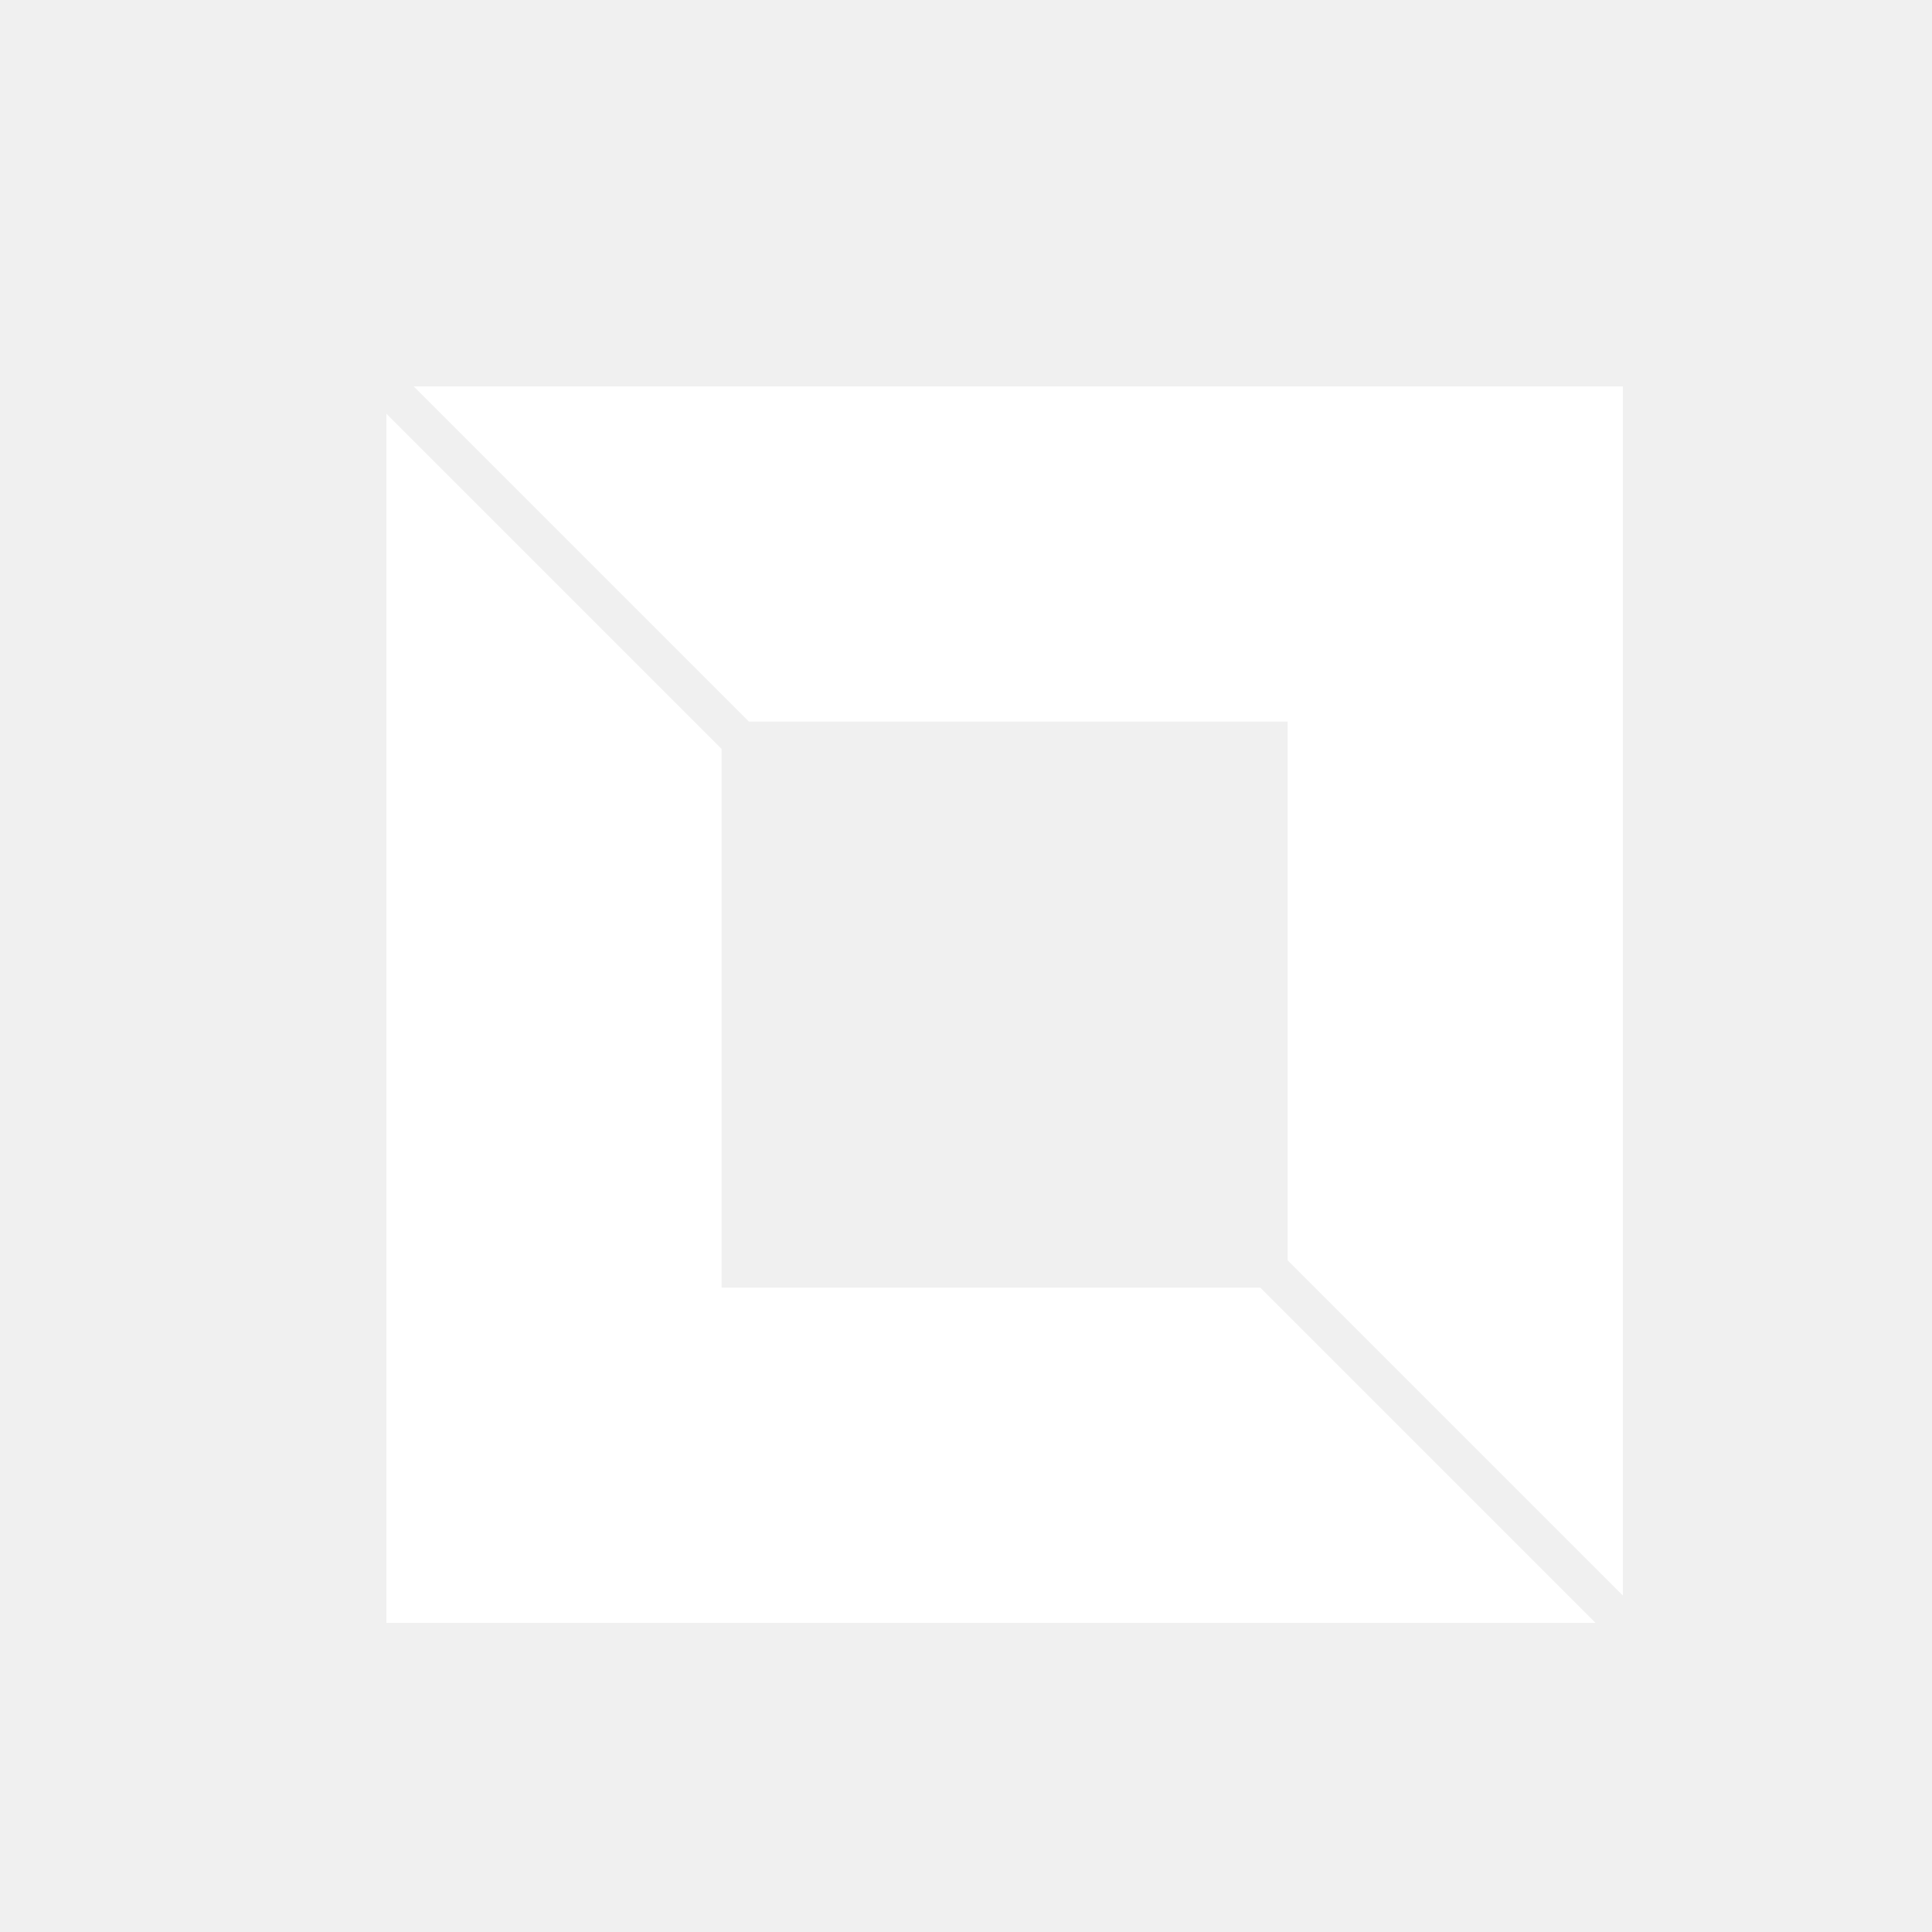
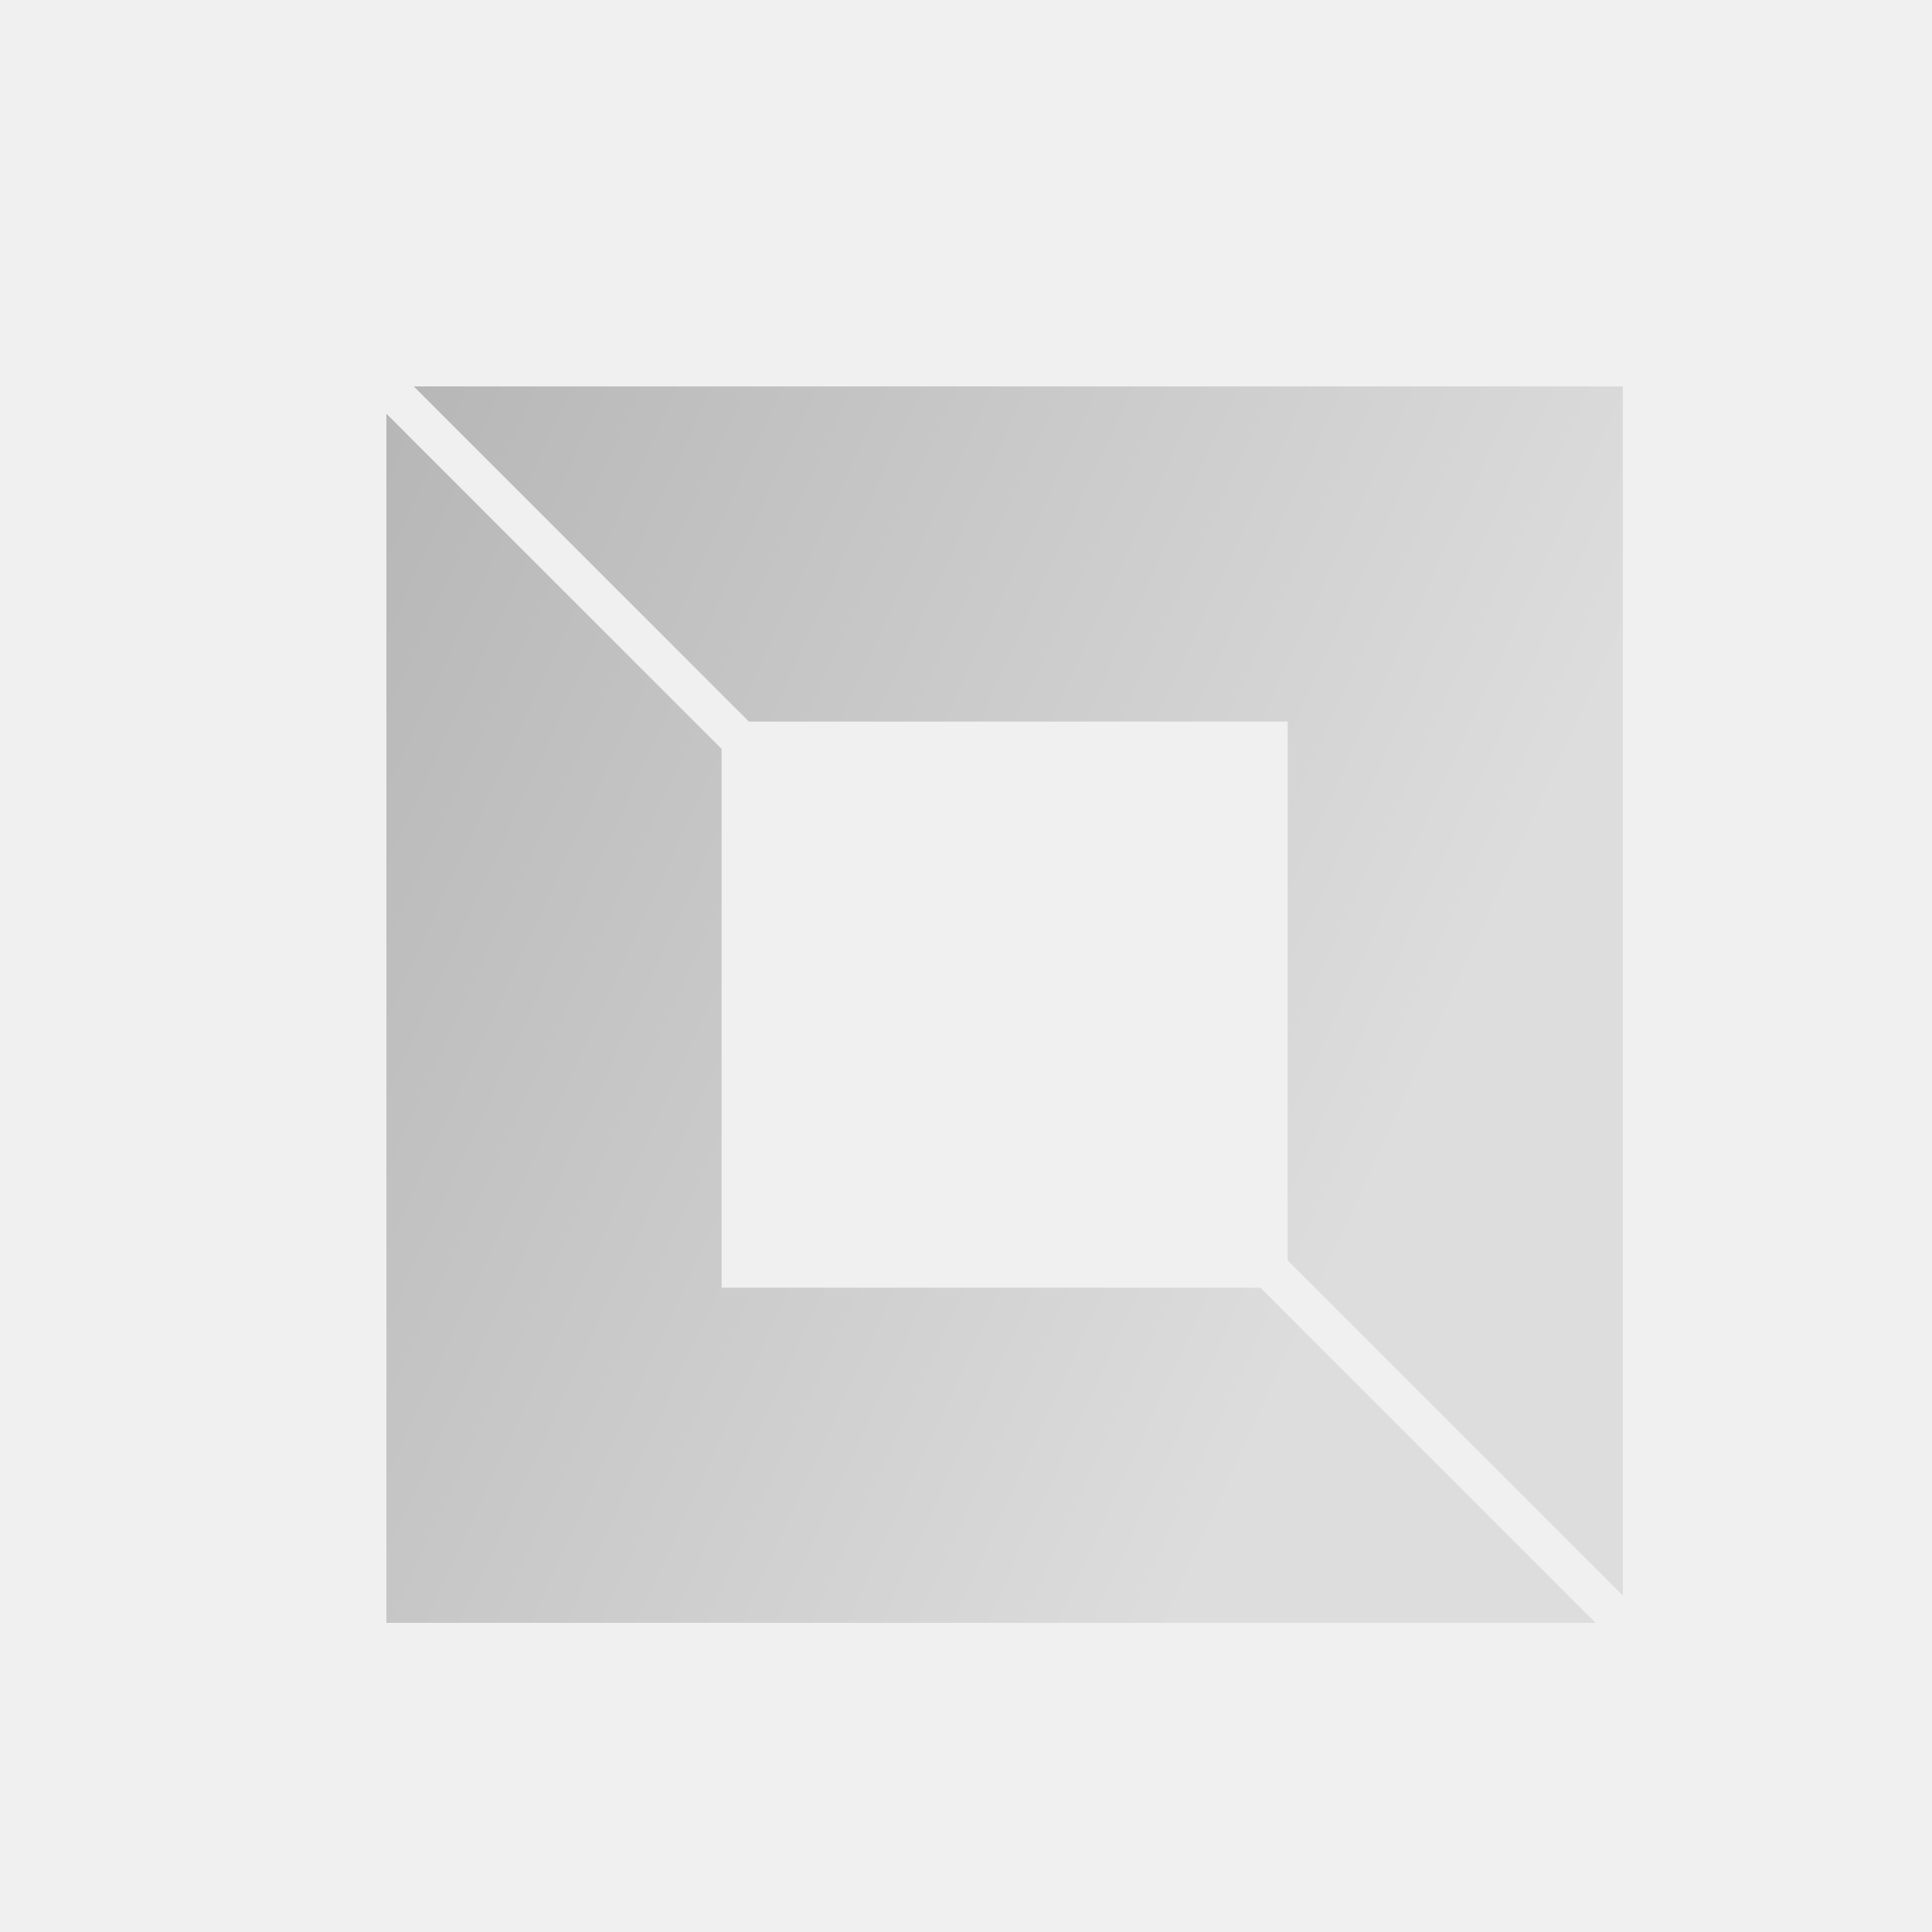
<svg xmlns="http://www.w3.org/2000/svg" data-v-fde0c5aa="" viewBox="-10 -10 50 50" class="iconLeft">
-   <defs data-v-fde0c5aa="">
-     <linearGradient data-v-fde0c5aa="" gradientTransform="rotate(25)" id="f80fd576-1d8f-42b6-8826-c55dfb5f8ff8" x1="0%" y1="0%" x2="100%" y2="0%">
-       <stop data-v-fde0c5aa="" offset="0%" stop-color="#C17369" stop-opacity="1" />
-       <stop data-v-fde0c5aa="" offset="100%" stop-color="#A9B5A9" stop-opacity="1" />
+   <defs>
+     <linearGradient data-v-fde0c5aa="" gradientTransform="rotate(25)" id="myGradient" x1="0%" y1="0%" x2="100%" y2="0%">
+       <stop data-v-fde0c5aa="" offset="0%" stop-color="#b6b6b6" stop-opacity="1" />
+       <stop data-v-fde0c5aa="" offset="100%" stop-color="#dddddd" stop-opacity="1" />
    </linearGradient>
  </defs>
-   <g data-v-fde0c5aa="" id="2bfd90fe-b0fc-495b-99ea-07ee1c4e6943" stroke="none" fill="white">
+   <g data-v-fde0c5aa="" id="2bfd90fe-b0fc-495b-99ea-07ee1c4e6943" stroke="none" fill="url('#myGradient')">
    <path d="M9.382 8.675h13.943v13.943L32 31.293V0H.707zM22.618 23.325H8.675V9.382L0 .707V32h31.293z">
</path>
  </g>
</svg>
